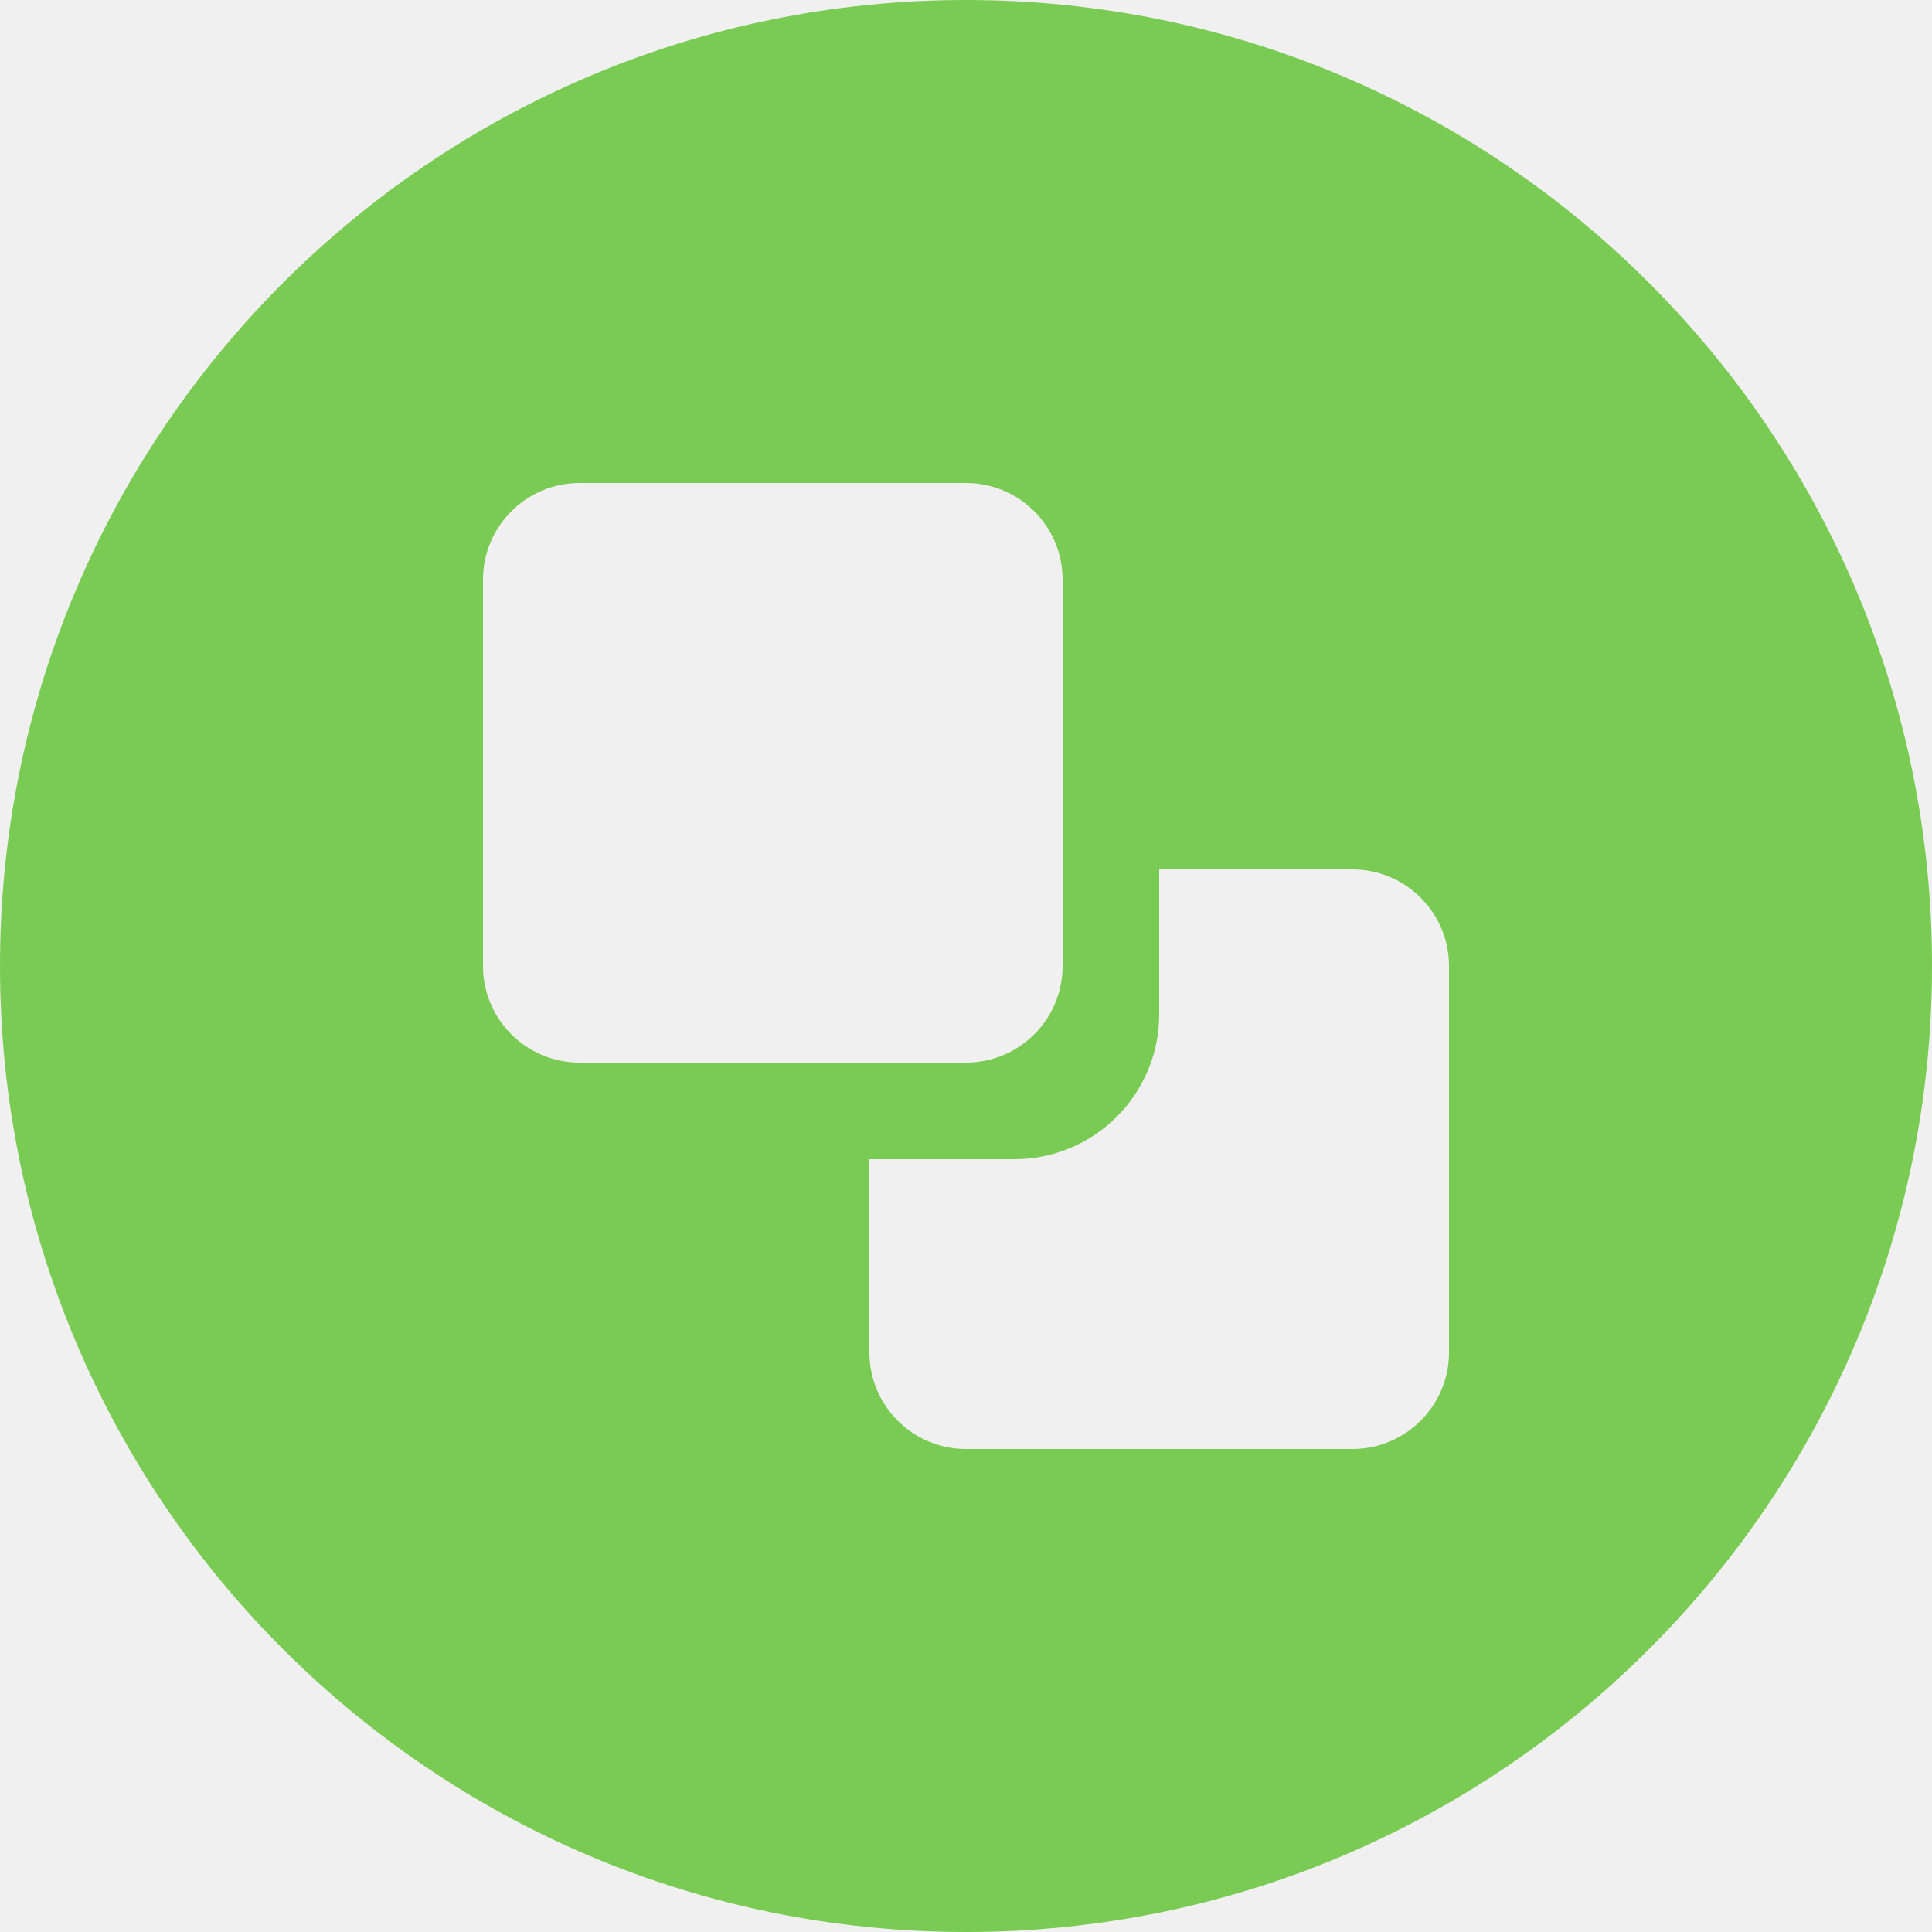
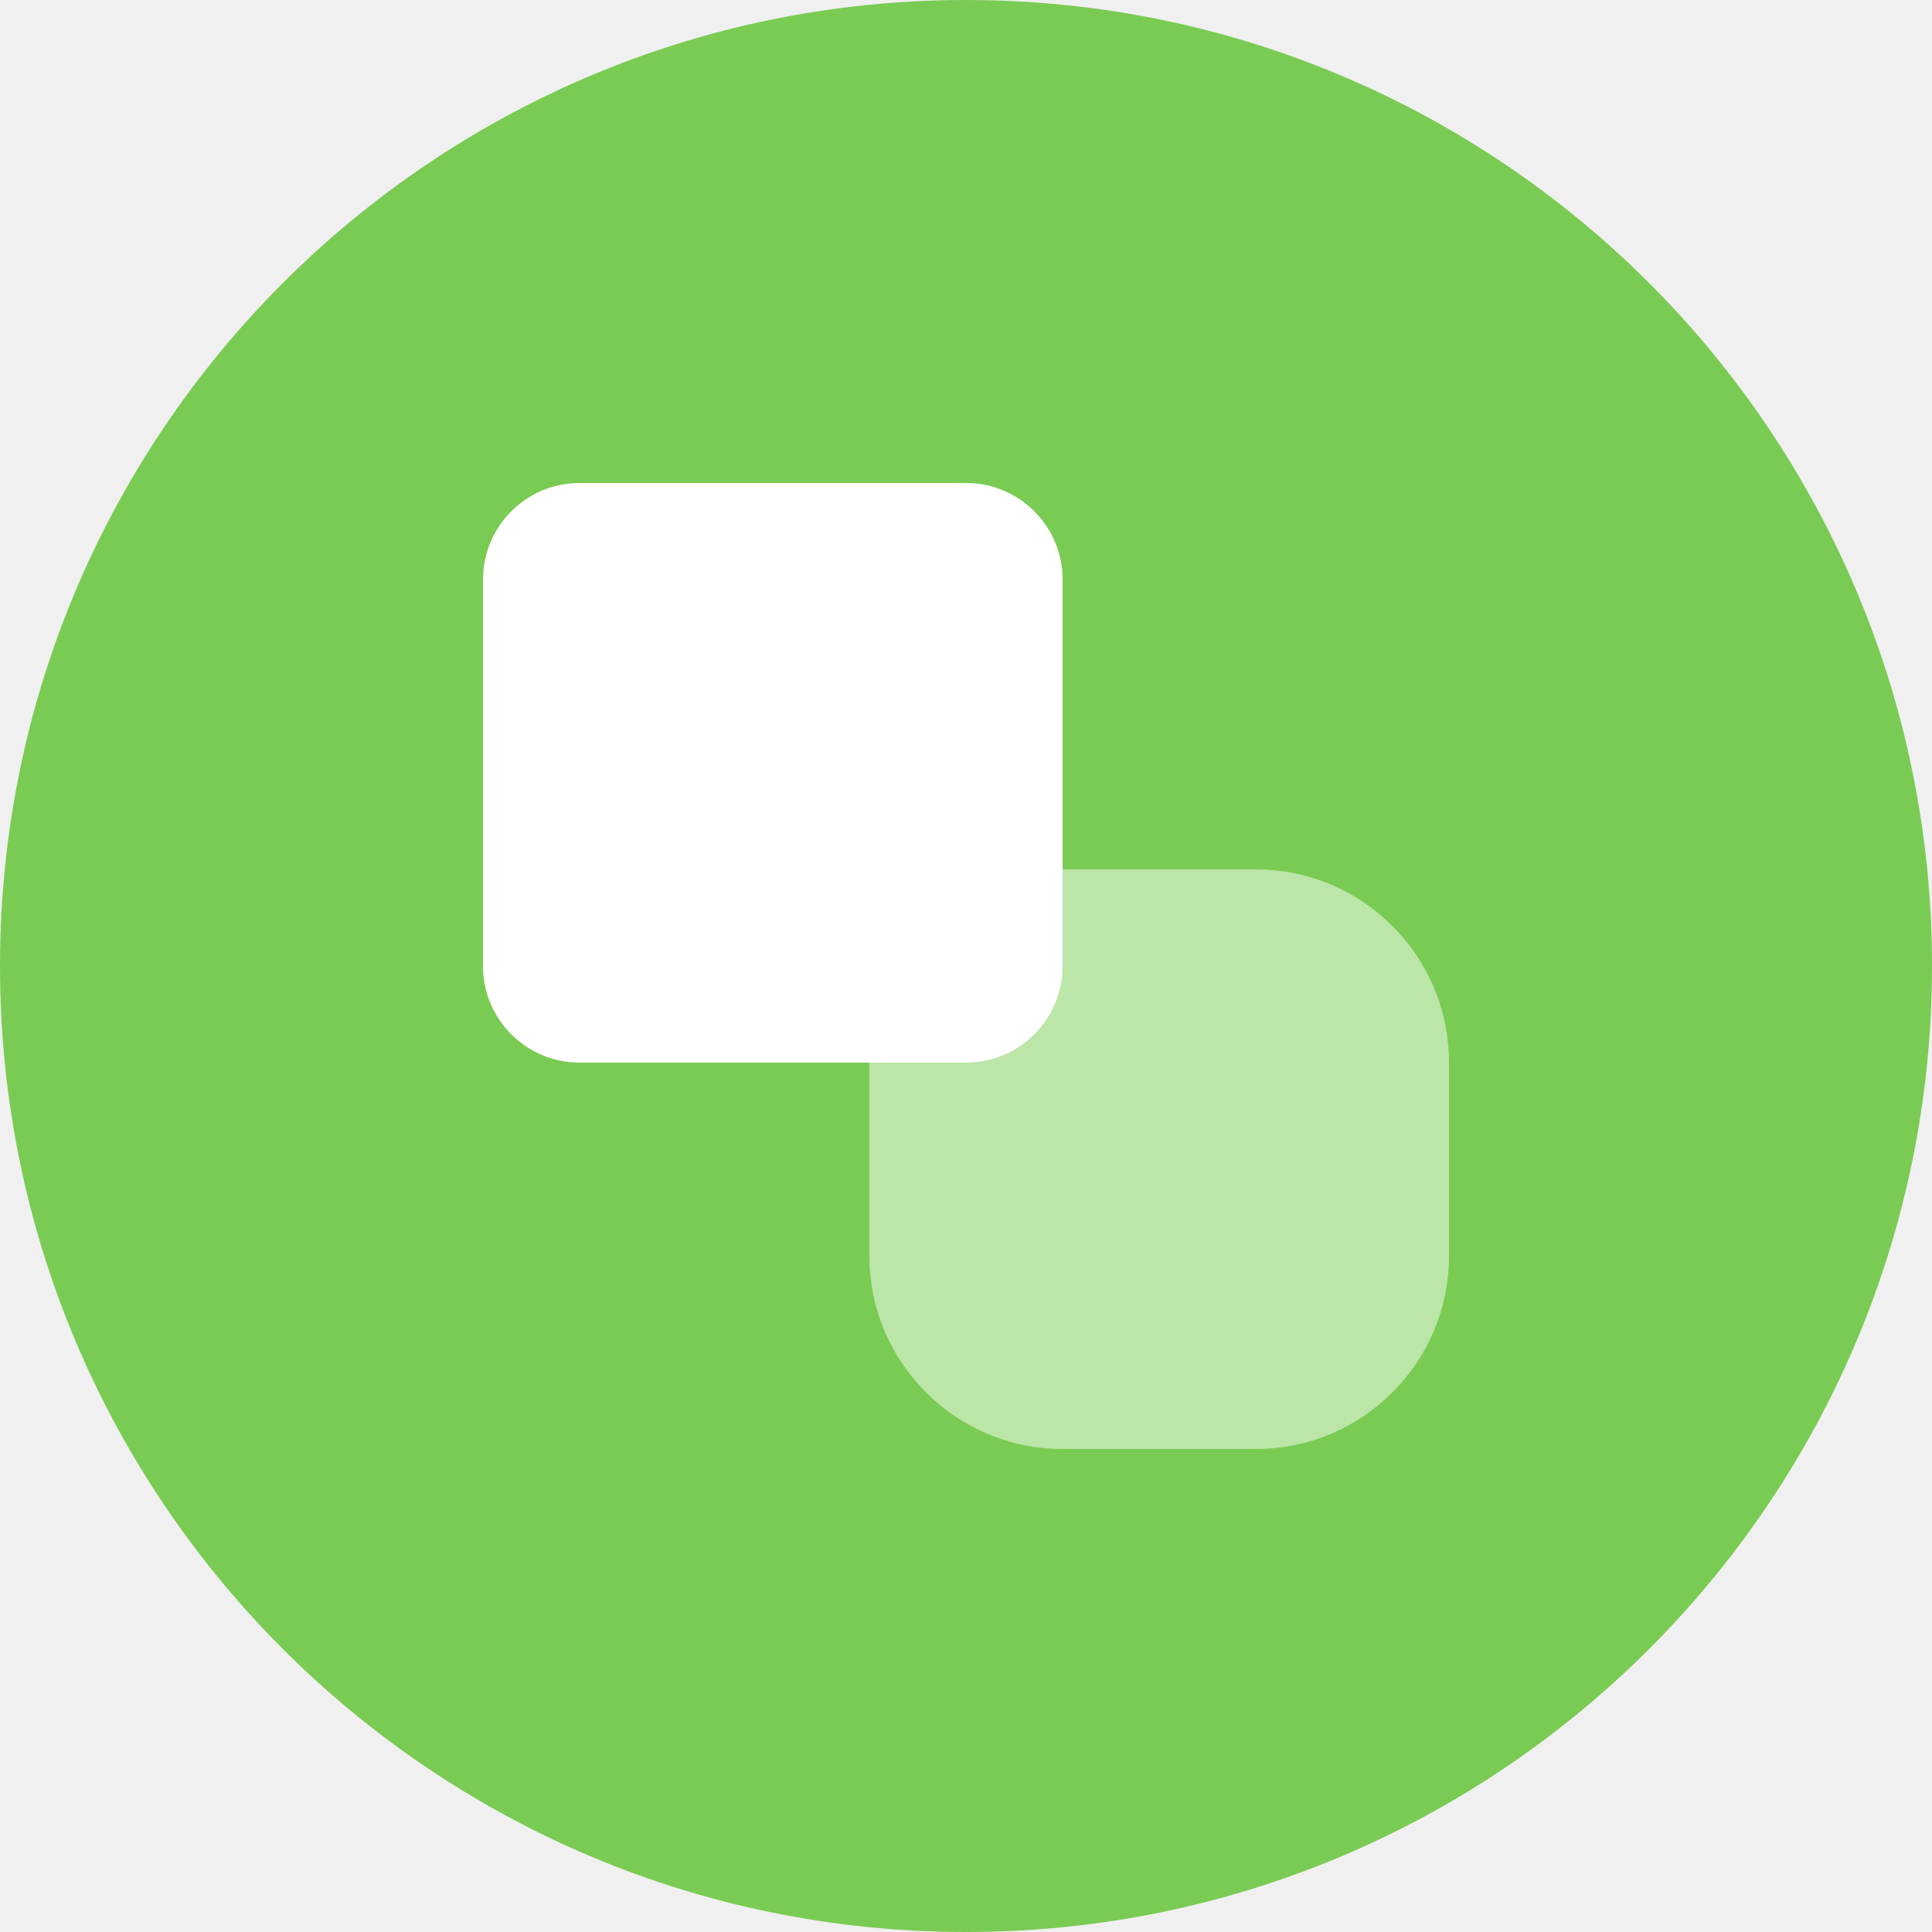
<svg xmlns="http://www.w3.org/2000/svg" width="20px" height="20px" viewBox="0 0 20 20" version="1.1">
  <defs />
  <g id="Page-1" stroke="none" stroke-width="1" fill="none" fill-rule="evenodd">
-     <path d="M12,9 L12,10.5 C12,11.328 11.328,12 10.5,12 L10.5,12 L9,12 L9,14 C9,14.552 9.448,15 10,15 L14,15 C14.552,15 15,14.552 15,14 L15,10 C15,9.448 14.552,9 14,9 L12,9 Z M10,20 C4.477,20 0,15.523 0,10 C0,4.477 4.477,0 10,0 C15.523,0 20,4.477 20,10 C20,15.523 15.523,20 10,20 Z M6,5 C5.448,5 5,5.448 5,6 L5,10 C5,10.552 5.448,11 6,11 L10,11 C10.552,11 11,10.552 11,10 L11,6 C11,5.448 10.552,5 10,5 L6,5 Z" id="icon-green-combined" fill="#7ACB53" />
+     <g id="icon-green-combined">
+       <circle id="Combined-Shape-Copy" fill="#7ACB53" cx="10" cy="10" r="10" />
+       <rect id="Rectangle-3-Copy" fill="#FFFFFF" opacity="0.496" x="9" y="9" width="6" height="6" rx="2" />
+       <rect id="Rectangle-3-Copy" fill="#FFFFFF" x="5" y="5" width="6" height="6" rx="1" />
+     </g>
  </g>
</svg>
